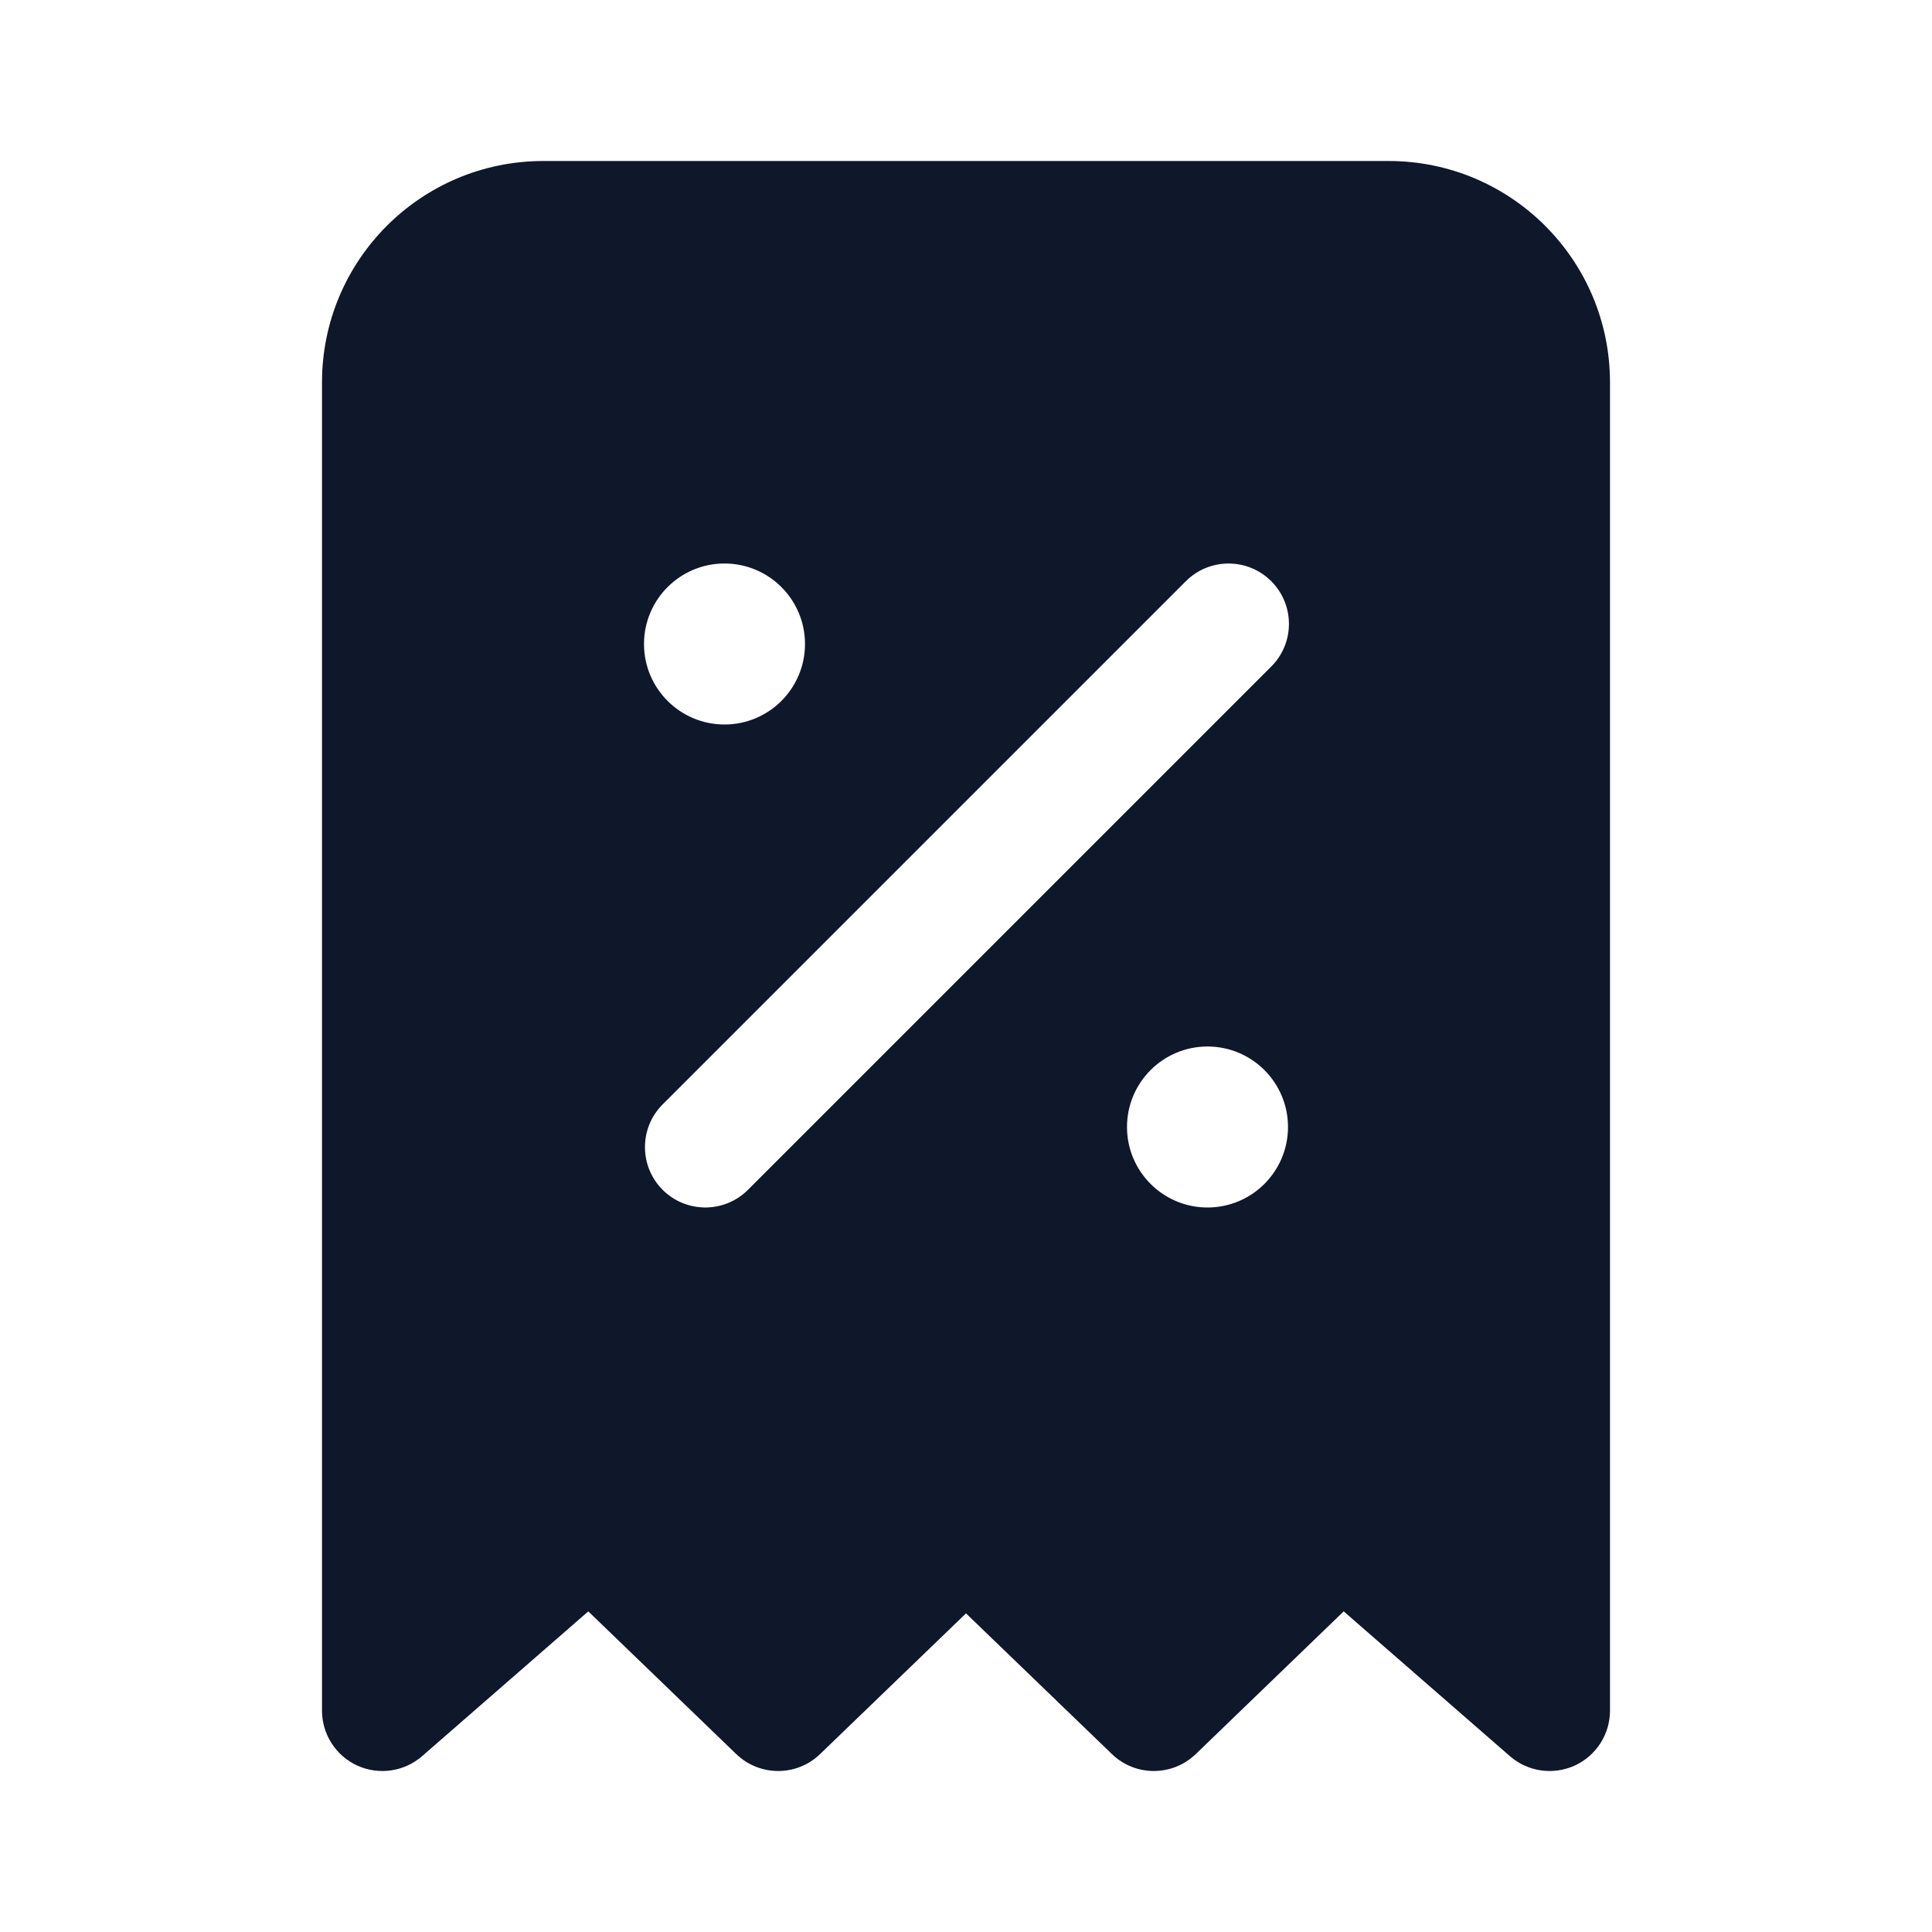
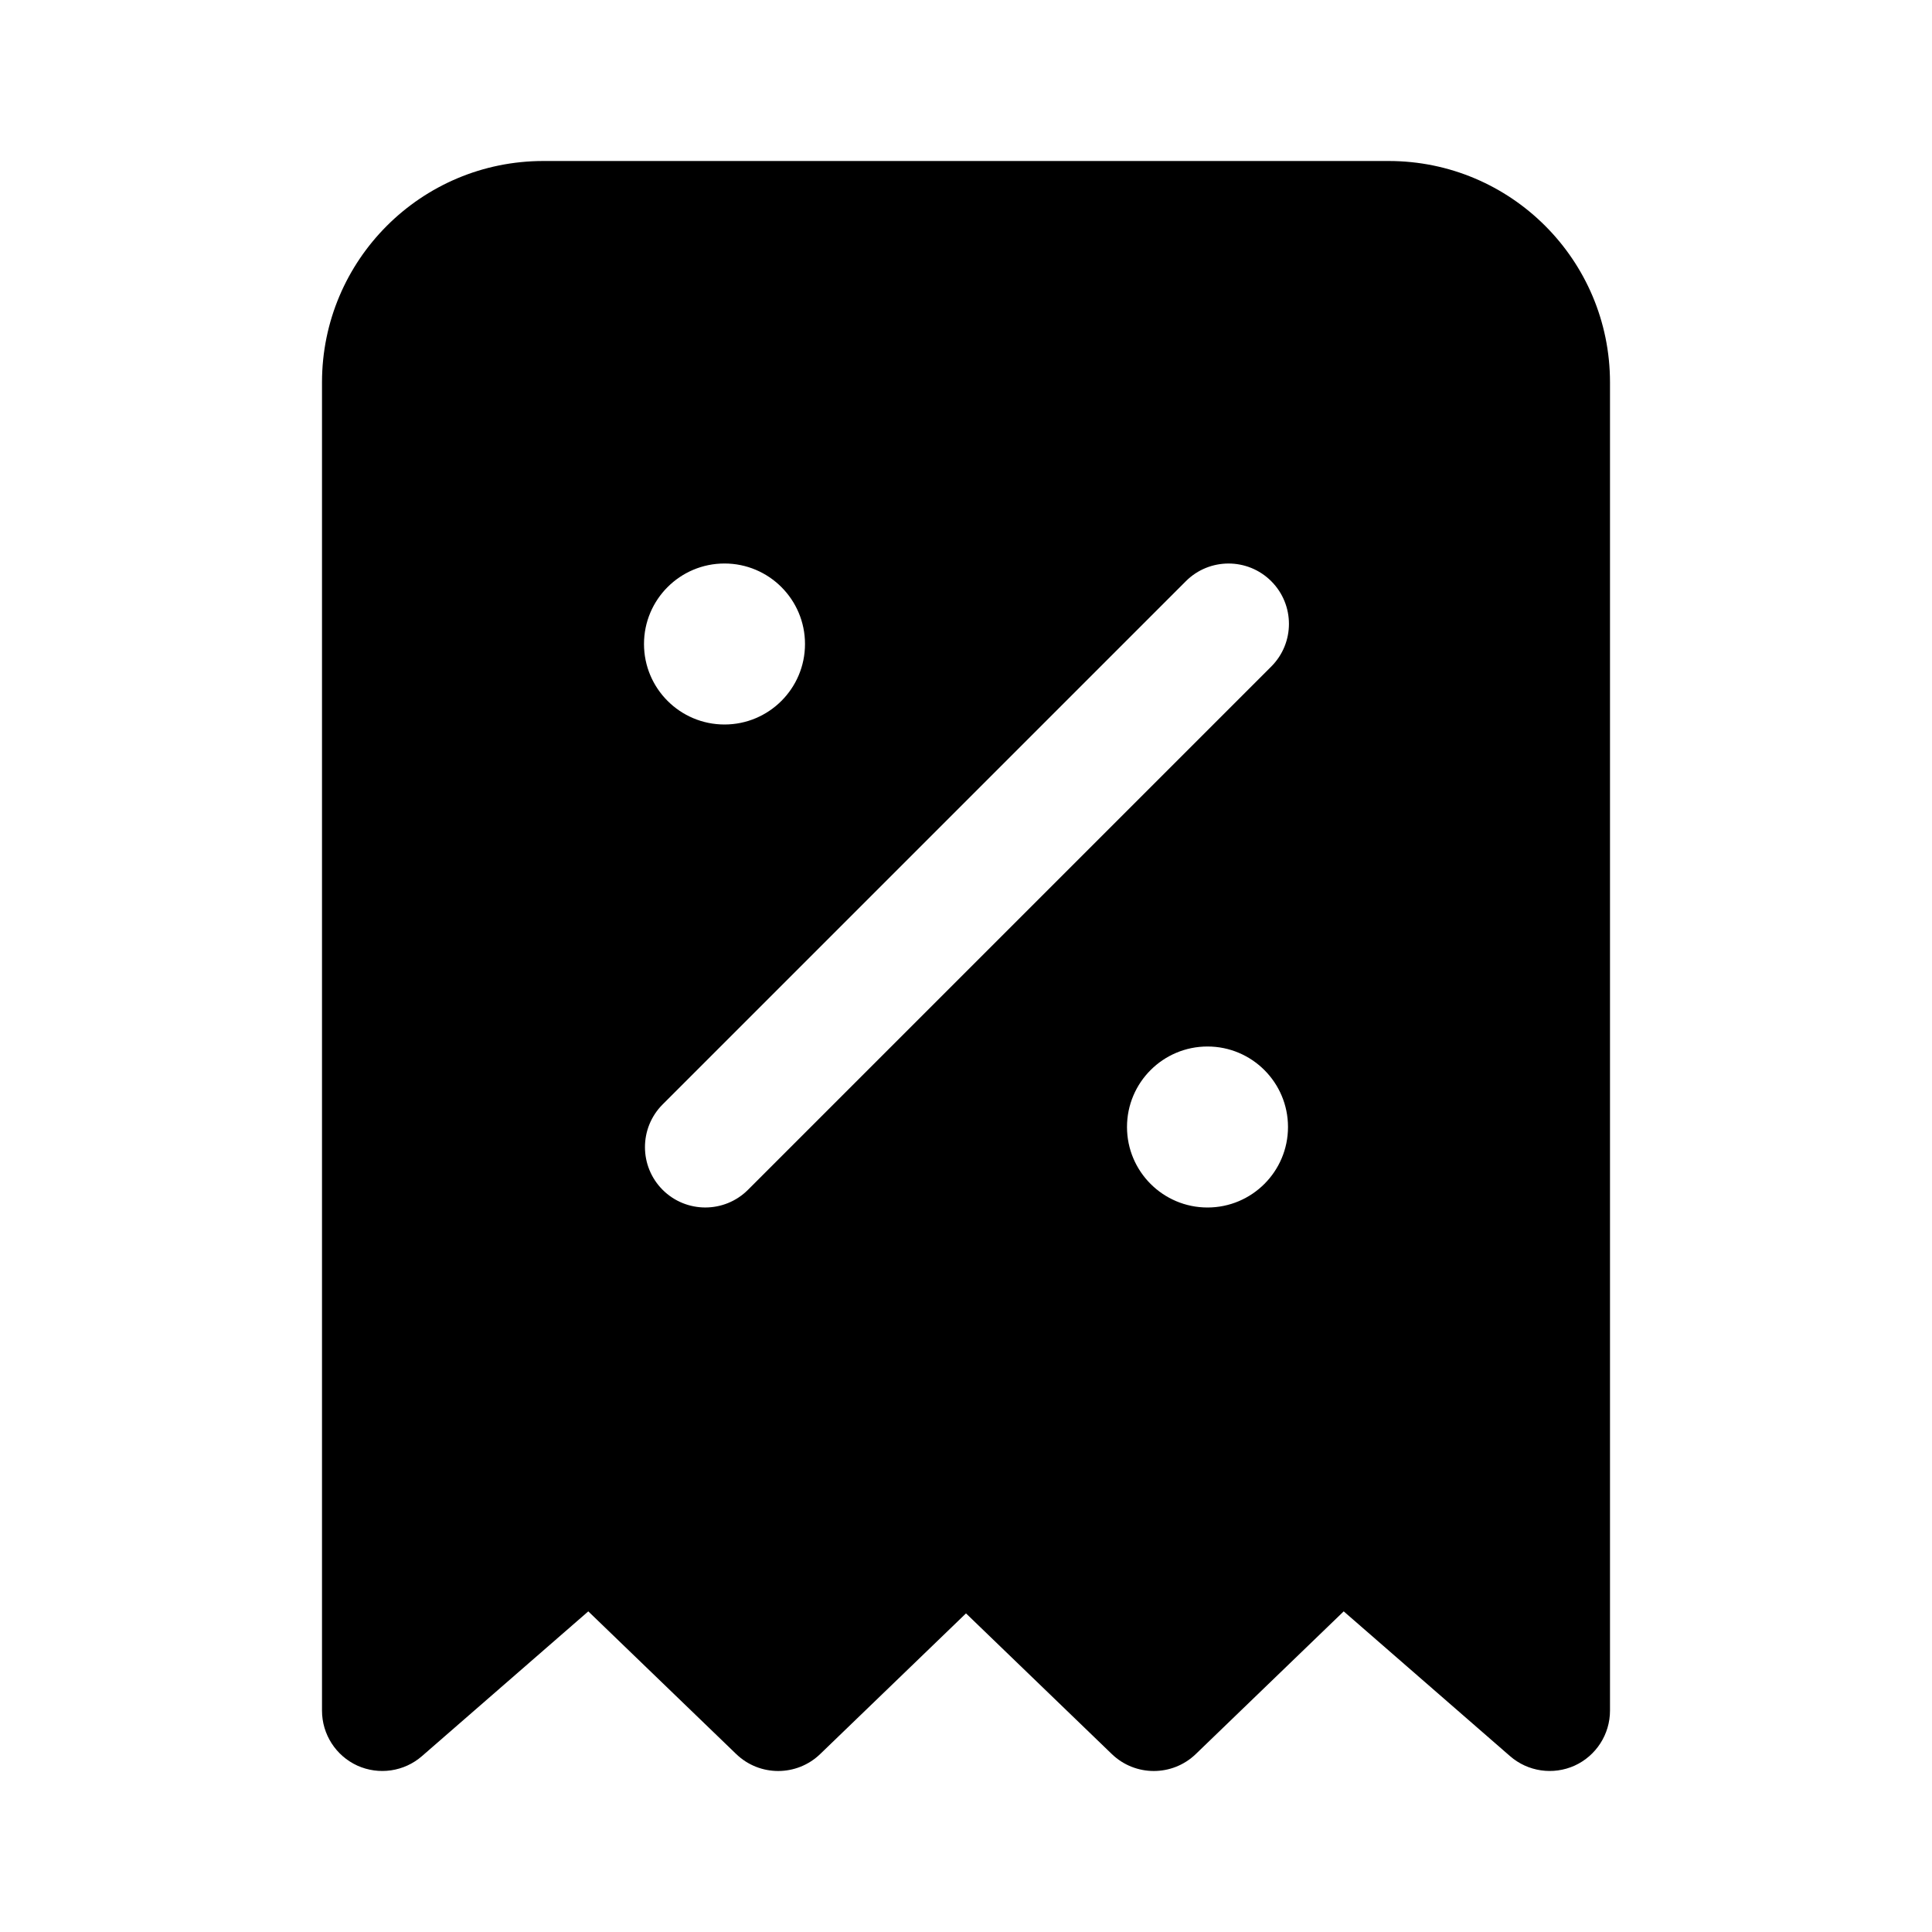
<svg xmlns="http://www.w3.org/2000/svg" width="24" height="24" viewBox="0 0 24 24" fill="none">
-   <path fill-rule="evenodd" clip-rule="evenodd" d="M6.75 2C5.231 2 4 3.231 4 4.75V21.25C4 21.544 4.172 21.811 4.439 21.933C4.707 22.054 5.021 22.009 5.243 21.816L7.308 20.017L9.146 21.79C9.437 22.07 9.897 22.07 10.187 21.79L12 20.042L13.813 21.79C14.103 22.07 14.563 22.07 14.854 21.79L16.692 20.017L18.757 21.816C18.979 22.009 19.293 22.054 19.561 21.933C19.828 21.811 20 21.544 20 21.25V4.75C20 3.231 18.769 2 17.25 2H6.75ZM15.792 8.28C16.085 7.987 16.085 7.513 15.792 7.22C15.499 6.927 15.024 6.927 14.731 7.22L8.231 13.72C7.939 14.013 7.939 14.487 8.231 14.78C8.524 15.073 8.999 15.073 9.292 14.78L15.792 8.28ZM9 9C8.448 9 8 8.552 8 8C8 7.448 8.448 7 9 7C9.552 7 10 7.448 10 8C10 8.552 9.552 9 9 9ZM14 14C14 14.552 14.448 15 15 15C15.552 15 16 14.552 16 14C16 13.448 15.552 13 15 13C14.448 13 14 13.448 14 14Z" fill="#0F172B" />
+   <path d="M17.25 2C18.769 2 20 3.231 20 4.75V21.25C20 21.544 19.828 21.811 19.561 21.933C19.293 22.054 18.979 22.008 18.758 21.815L16.692 20.017L14.854 21.79C14.563 22.07 14.103 22.07 13.812 21.79L12 20.042L10.188 21.79C9.897 22.07 9.437 22.07 9.146 21.79L7.308 20.017L5.242 21.815C5.021 22.008 4.707 22.054 4.439 21.933C4.172 21.811 4 21.544 4 21.25V4.75C4 3.231 5.231 2 6.75 2H17.25ZM15.792 7.22C15.499 6.927 15.024 6.927 14.731 7.22L8.231 13.72C7.939 14.013 7.939 14.487 8.231 14.78C8.524 15.073 8.999 15.073 9.292 14.78L15.792 8.28C16.085 7.987 16.085 7.513 15.792 7.22ZM15 13C14.448 13 14 13.448 14 14C14 14.552 14.448 15 15 15C15.552 15 16 14.552 16 14C16 13.448 15.552 13 15 13ZM9 7C8.448 7 8 7.448 8 8C8 8.552 8.448 9 9 9C9.552 9 10 8.552 10 8C10 7.448 9.552 7 9 7Z" fill="black" />
</svg>
